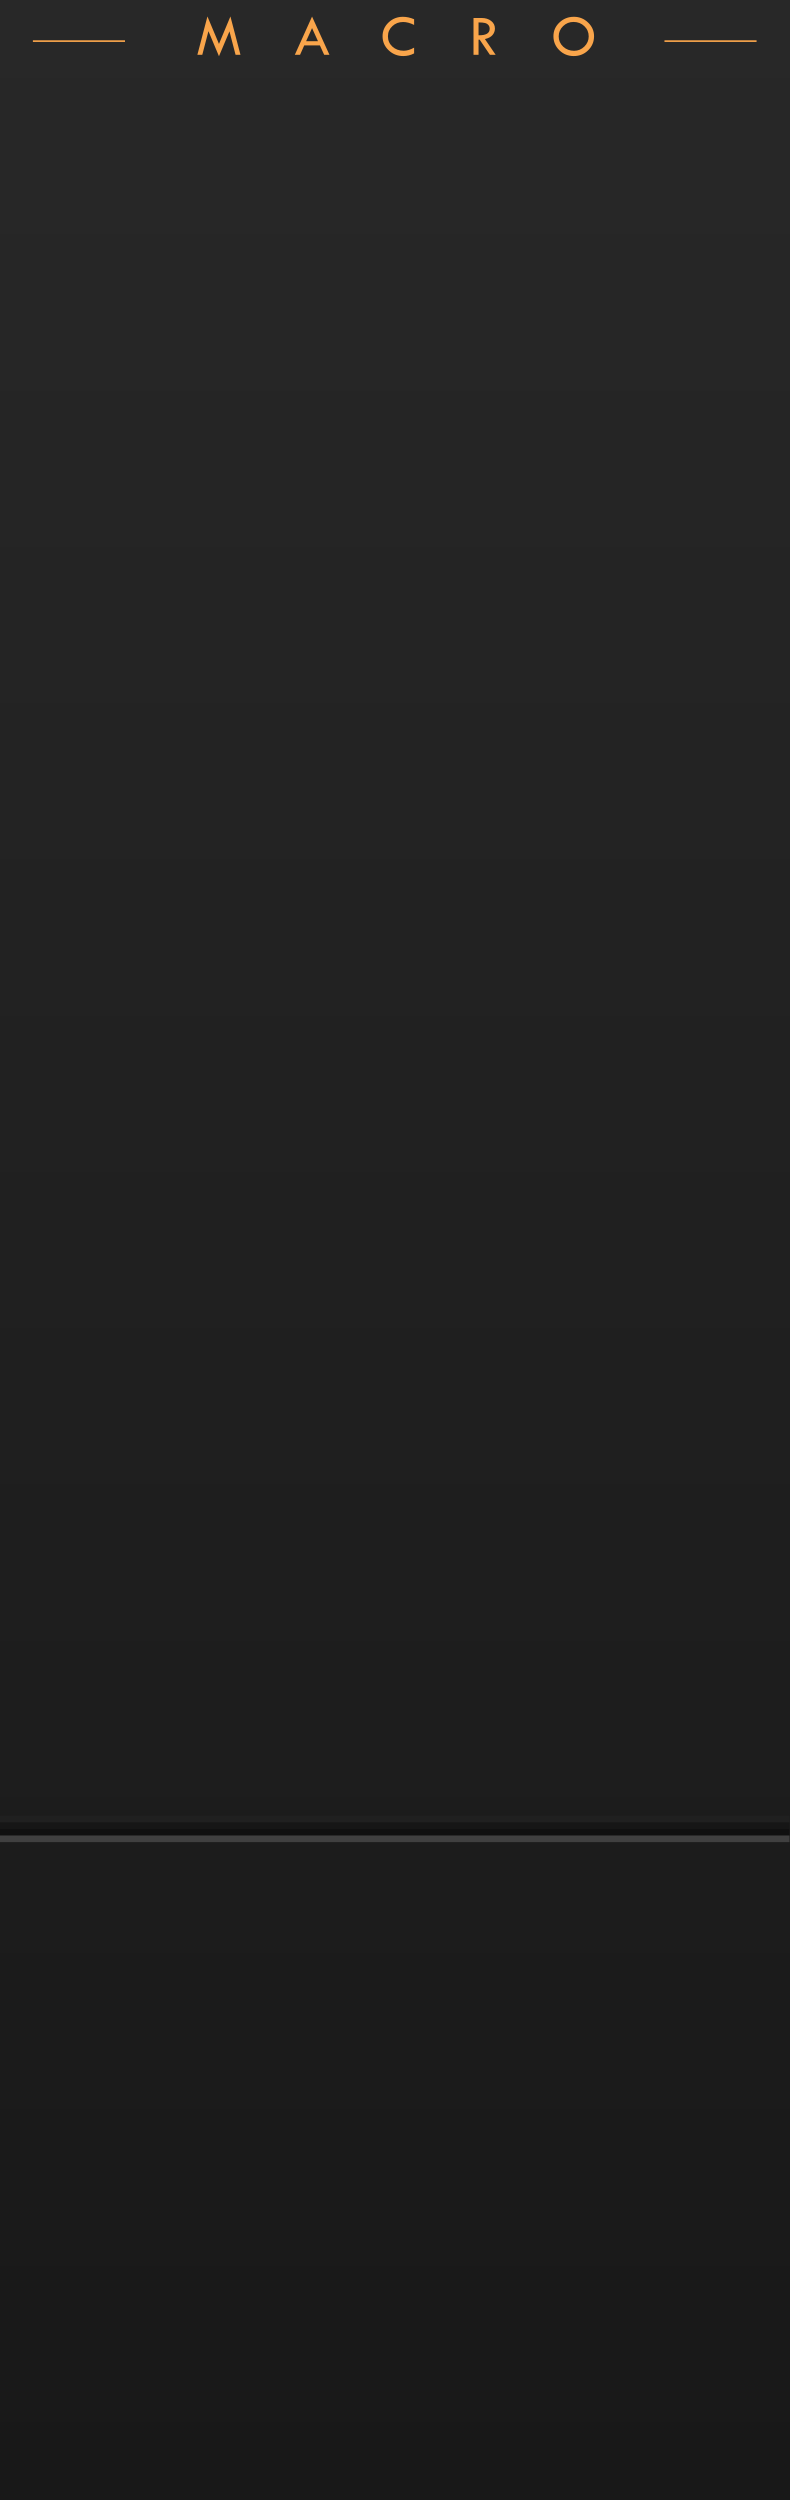
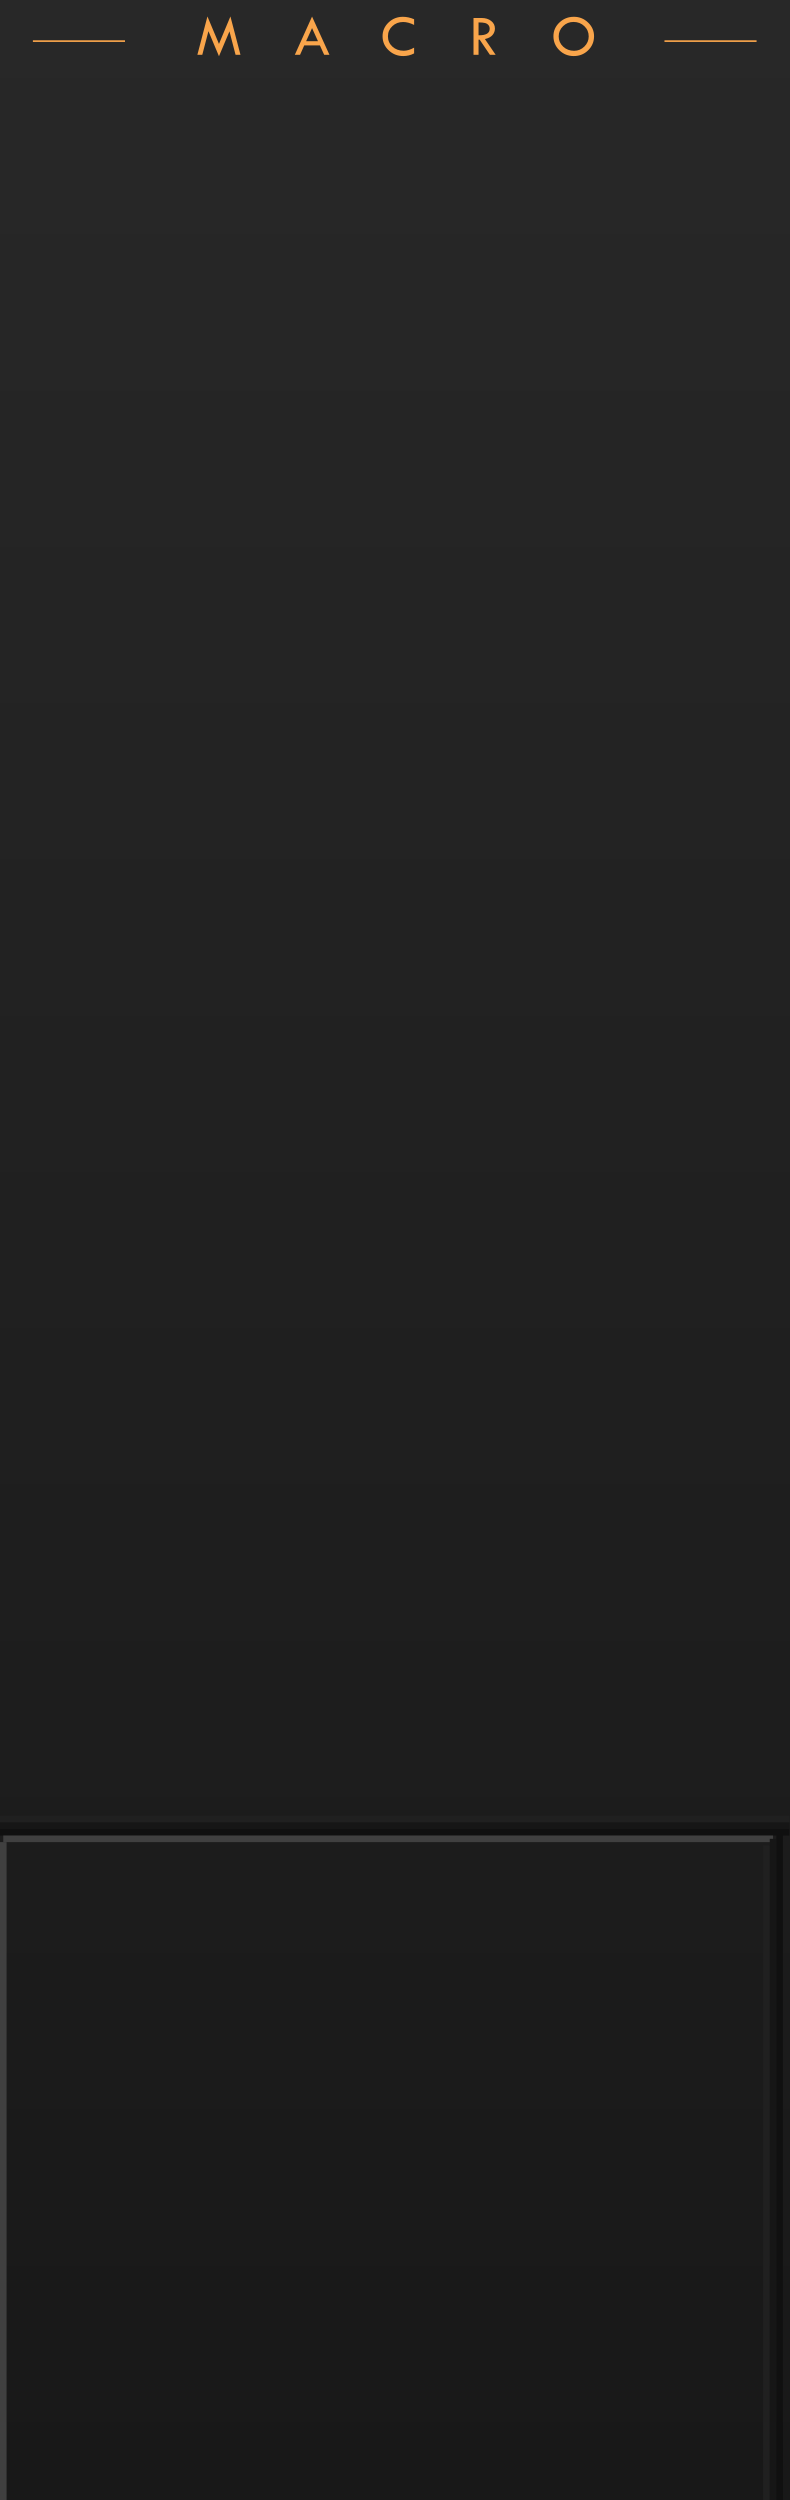
<svg xmlns="http://www.w3.org/2000/svg" xmlns:xlink="http://www.w3.org/1999/xlink" width="120" height="380" viewBox="0 0 120 380" version="1.1" id="svg3">
  <defs id="defs1">
-     <linearGradient id="section-stops">
+     <linearGradient id="panel-stops">
      <stop offset="0" stop-color="#282828" />
      <stop offset="1" stop-color="#181818" />
    </linearGradient>
-     <linearGradient id="all-gradient" x1="0" y1="0" x2="0" y2="380" xlink:href="#section-stops" gradientUnits="userSpaceOnUse" />
+     <linearGradient id="gpanel" x1="0" y1="0" x2="0" y2="380" xlink:href="#panel-stops" gradientUnits="userSpaceOnUse" />
  </defs>
-   <rect opacity="1" id="all--sctn" fill="url(#all-gradient)" x="0" y="0" width="165.5" height="380" />
+   <rect opacity="1" id="g-panel" fill="url(#gpanel)" x="0" y="0" width="165.5" height="380" />
  <g transform="translate(0,276)" id="separator2">
    <path id="2--d0" stroke="#202020" stroke-width="1" d="M 0,0.5 h 120" />
    <path id="2--d1" stroke="#161616" stroke-width="1" d="M 0,1.5 h 120" />
    <path id="2--d2" stroke="#101010" stroke-width="1" d="M 0,2.5 h 120" />
-     <path id="2--d3" stroke="#404040" stroke-width="1" d="M 0,3.5 h 120" />
+     <path id="2--d3" stroke="#404040" stroke-width="1" d="M .5,3.5 h 117" />
  </g>
+   <path id="rv--d0" stroke="#202020" stroke-width="1" d="M 116.5,280.5 v 112" />
+   <path id="rv--d1" stroke="#161616" stroke-width="1" d="M 117.5,279.5 v 112" />
+   <path id="rv--d2" stroke="#101010" stroke-width="1" d="M 118.5,278.5 v 112" />
+   <path id="lv--d3" stroke="#404040" stroke-width="1" d="M 0.5,280 v 112" />
  <g id="MACRO" transform="translate(30, 2.5)">
    <path fill="#f9a54b" d="M 5.023,0 6.552,5.832 H 5.805 L 4.878,2.268 3.283,6.047 1.683,2.241 0.747,5.832 H 0 L 1.529,0 3.283,4.175 Z m 12.408,0.018 2.646,5.814 H 19.276 L 18.622,4.399 H 16.244 l -0.637,1.433 h -0.795 z m 0,1.753 -0.901,1.991 h 1.802 z M 32.945,0.422 V 1.288 q -0.905,-0.444 -1.666,-0.444 -0.976,0 -1.644,0.633 -0.668,0.628 -0.668,1.547 0,0.936 0.681,1.564 0.686,0.624 1.714,0.624 0.747,0 1.582,-0.47 v 0.875 q -0.76,0.404 -1.648,0.404 -1.301,0 -2.224,-0.879 -0.923,-0.883 -0.923,-2.127 0,-1.222 0.905,-2.092 0.91,-0.87 2.188,-0.87 0.822,0 1.701,0.369 z m 9.028,-0.189 h 1.213 q 0.905,0 1.472,0.453 0.571,0.448 0.571,1.151 0,0.562 -0.369,0.993 -0.369,0.431 -1.151,0.606 l 1.63,2.395 H 44.465 L 42.91,3.529 h -0.171 v 2.303 h -0.765 z m 0.765,0.677 v 1.951 q 1.692,0.035 1.692,-0.98 0,-0.356 -0.198,-0.58 -0.198,-0.229 -0.527,-0.308 -0.33,-0.084 -0.967,-0.084 z M 54.122,2.997 q 0,-1.213 0.914,-2.079 0.914,-0.866 2.197,-0.866 1.252,0 2.158,0.875 0.905,0.87 0.905,2.07 0,1.27 -0.896,2.149 -0.892,0.875 -2.193,0.875 -1.283,0 -2.184,-0.883 -0.901,-0.883 -0.901,-2.14 z m 5.361,0.035 q 0,-0.927 -0.668,-1.56 -0.668,-0.637 -1.644,-0.637 -0.927,0 -1.591,0.646 -0.659,0.646 -0.659,1.551 0,0.918 0.677,1.556 0.681,0.633 1.666,0.633 0.905,0 1.56,-0.646 0.659,-0.65 0.659,-1.542 z" id="MACRO--new-title" />
  </g>
  <path id="th" stroke="#f9a54b" stroke-width=".25" d="M 5,6.25 h 14 M 115,6.25 h -14" />
</svg>
